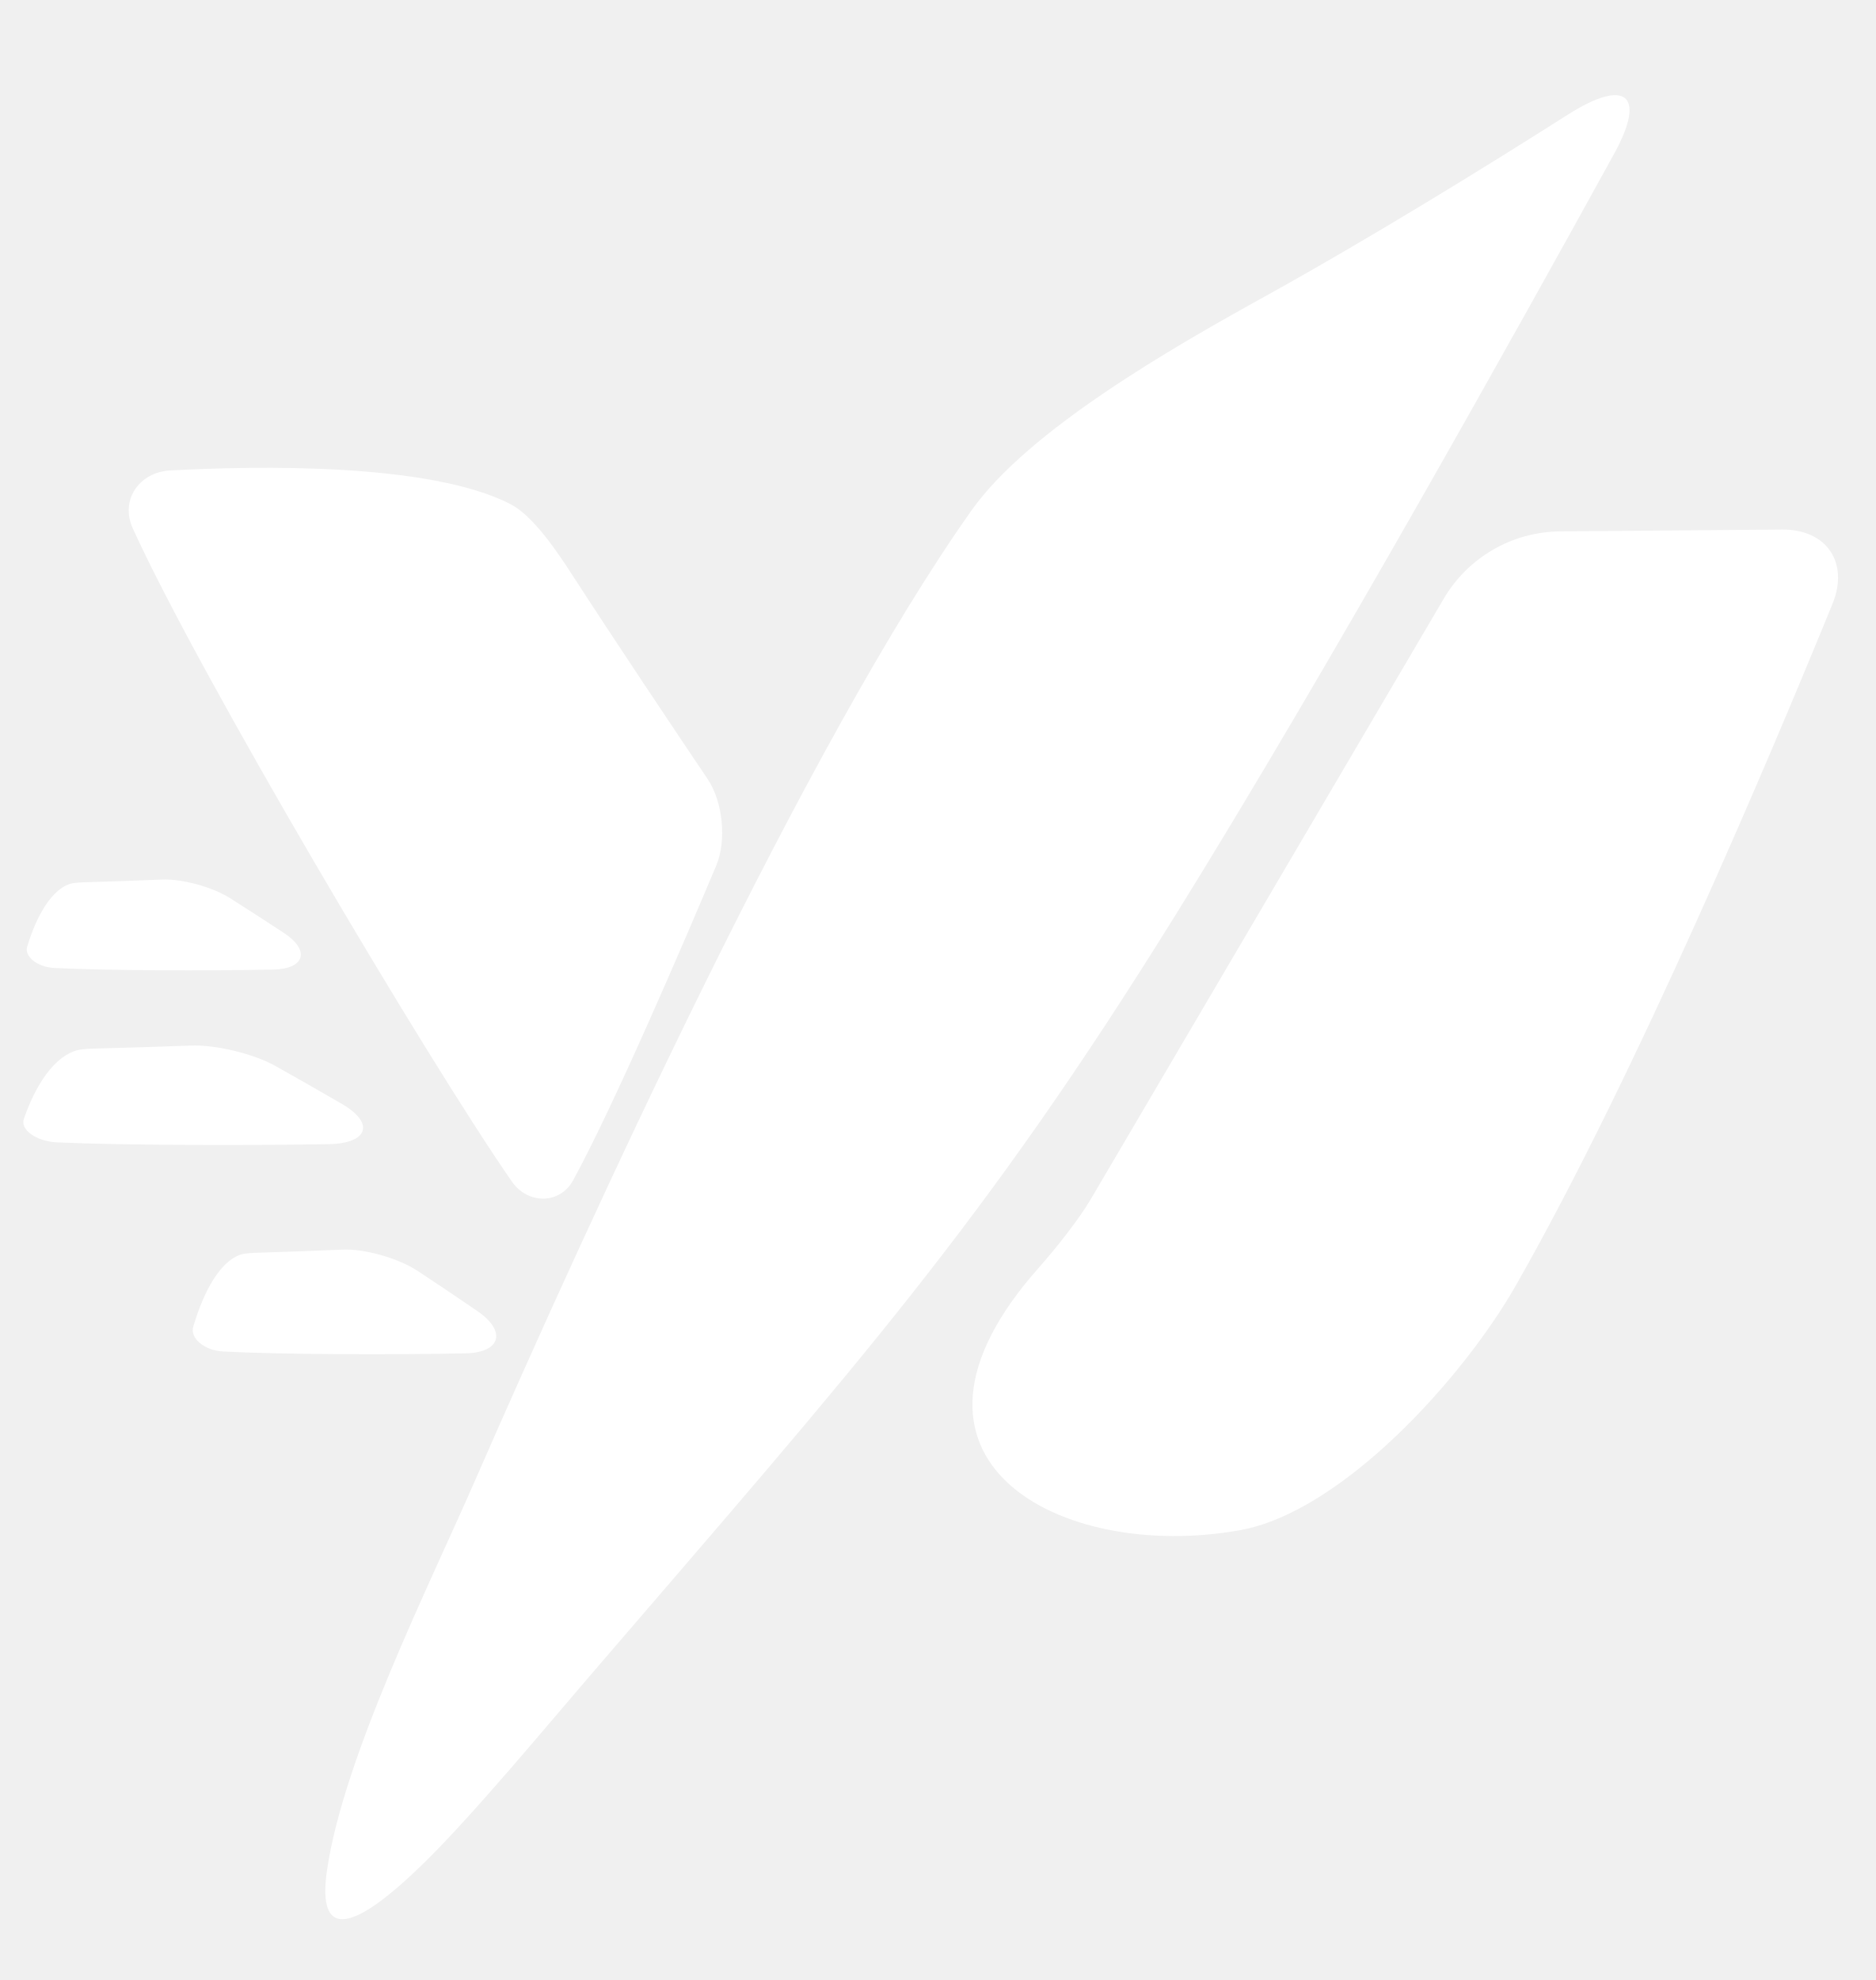
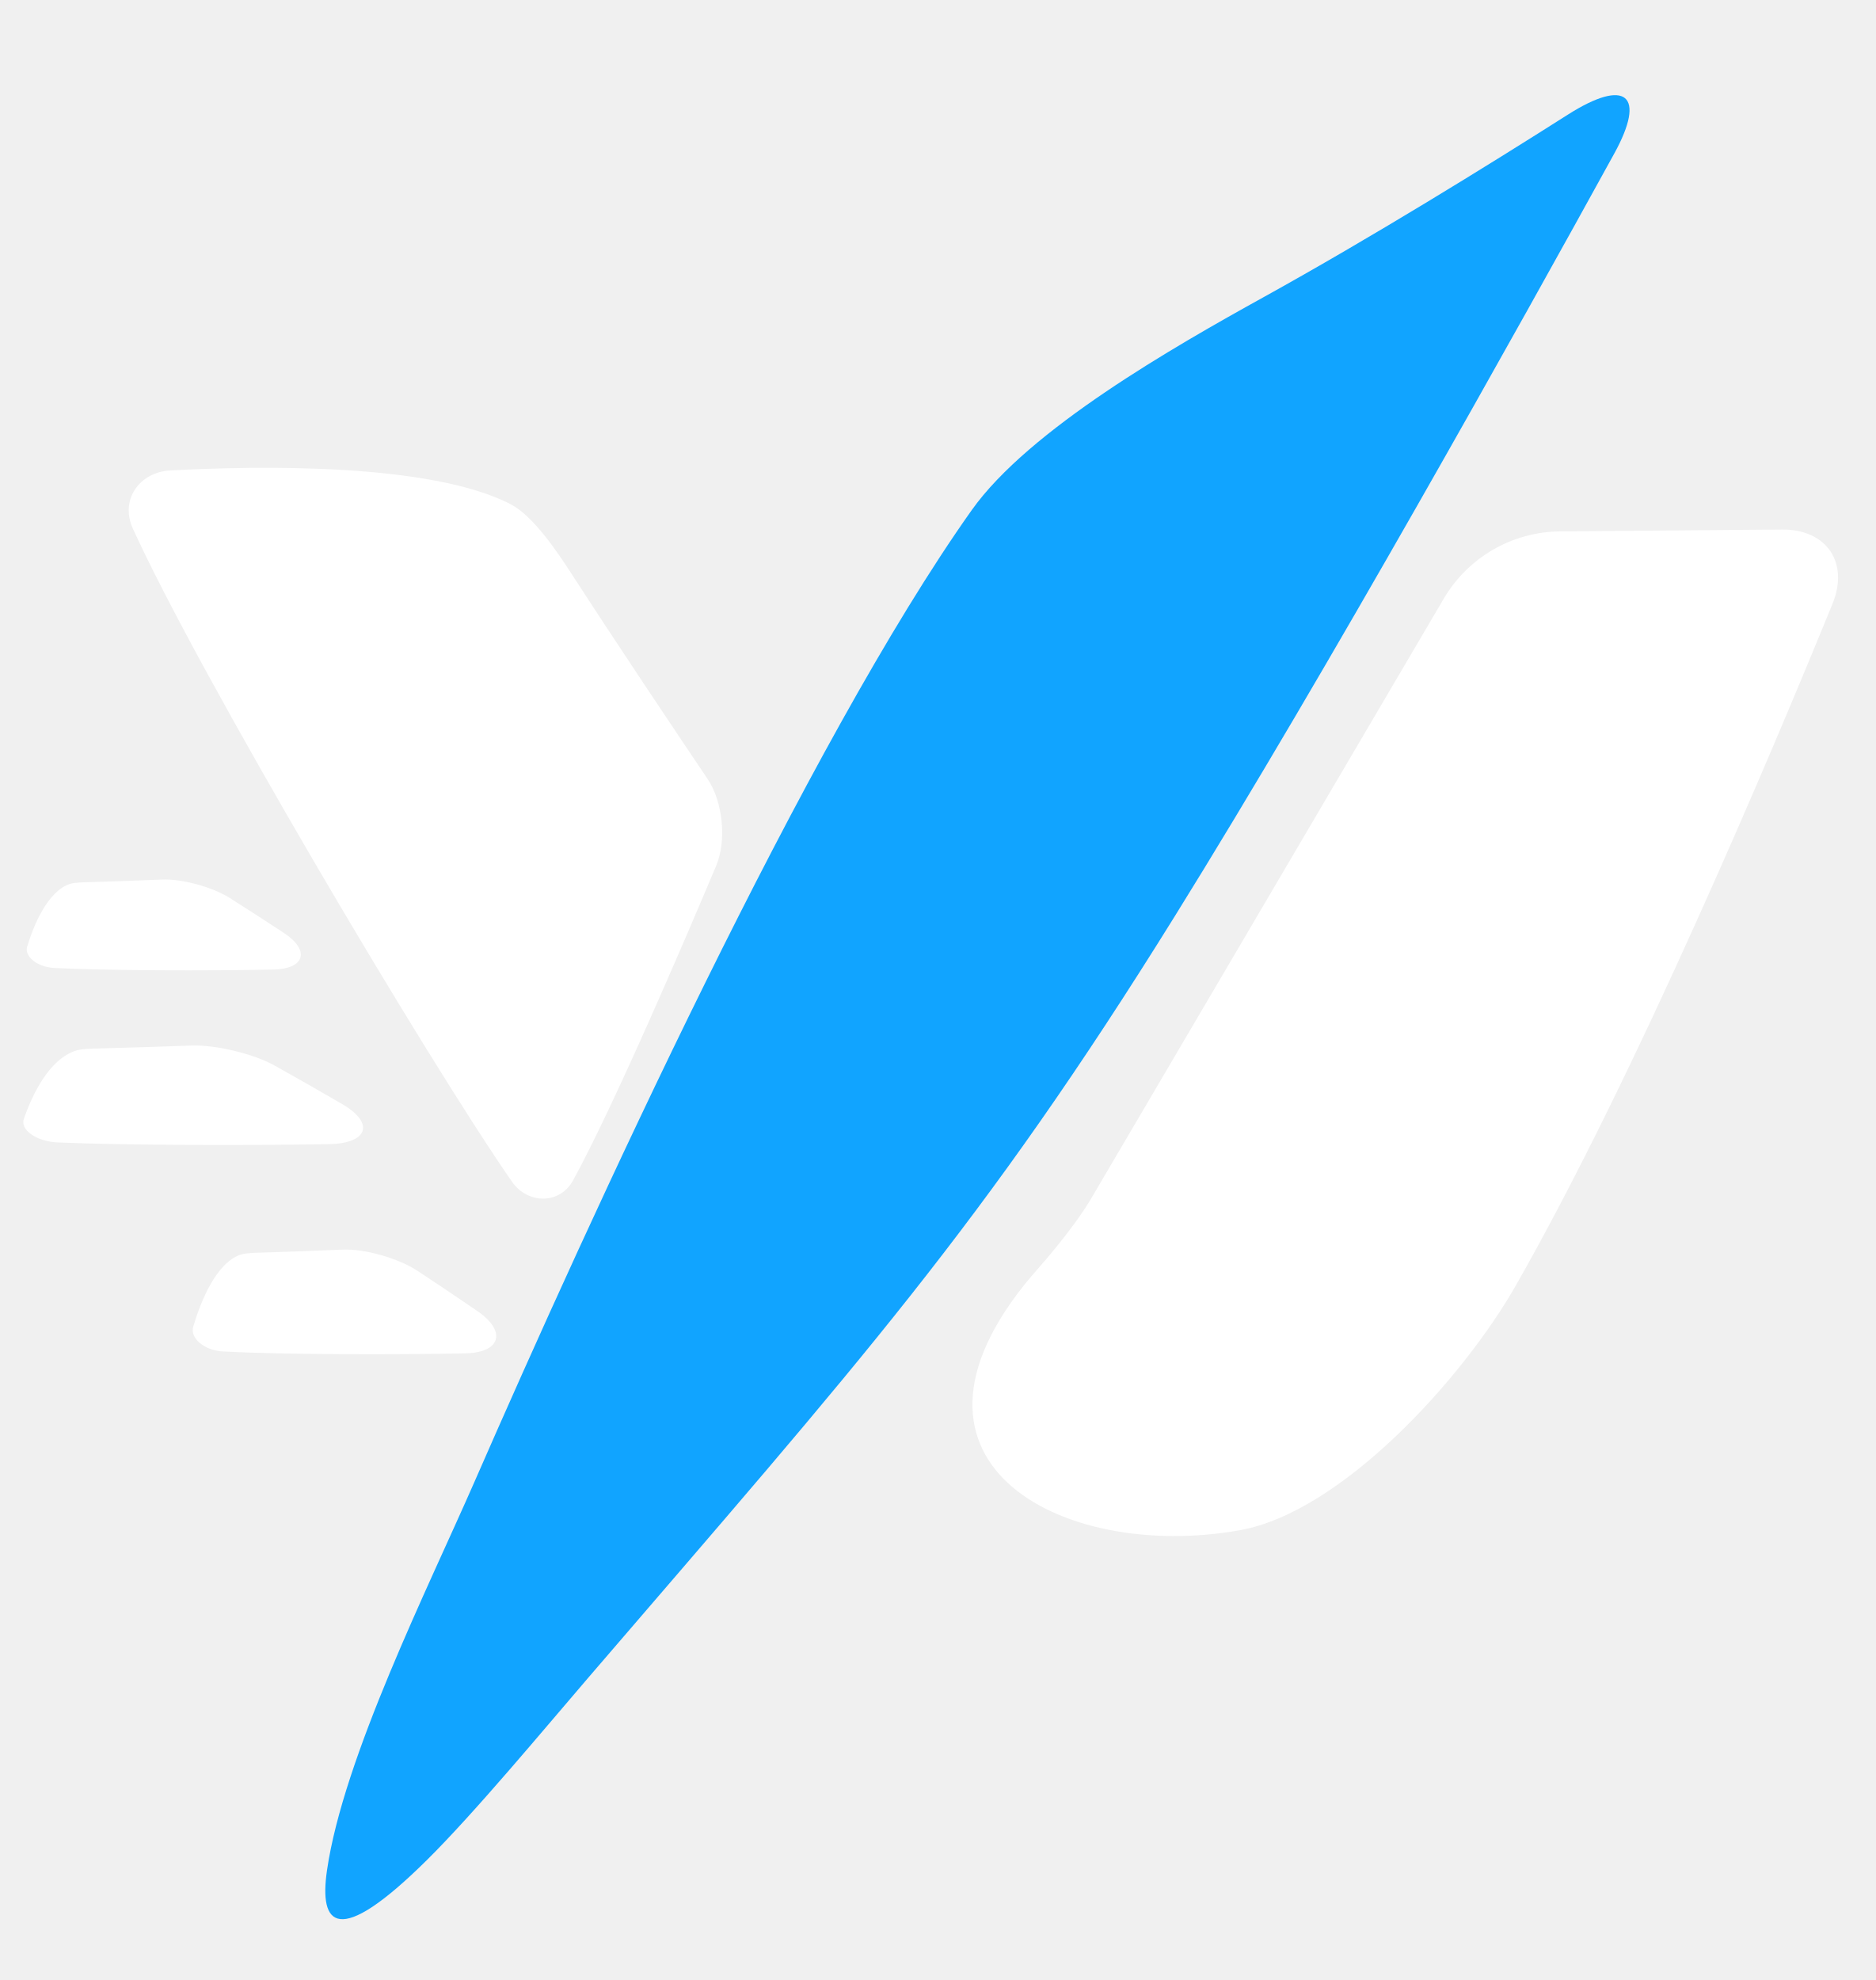
<svg xmlns="http://www.w3.org/2000/svg" version="1.1" id="svg1" width="305" height="322" viewBox="0 0 305 322">
  <defs id="defs1">
    </defs>
  <g id="g1">
    <g id="g2">
-       <path style="fill:#ffffff;fill-opacity:1;fill-rule:evenodd;stroke-width:1.194" d="m 56.83,303.393 c -1.188,8.619 1.52,12.308 14.8,-1.561 7.131,-7.447 17.481,-20.613 23.991,-28.612 40.258,-49.467 58.502,-70.735 87.284,-119.664 22.713,-38.612 51.167,-92.535 65.219,-119.506 4.815,-9.242 1.751,-11.917 -6.902,-6.109 -11.952,8.022 -29.091,19.215 -45.254,28.66 -13.287,7.764 -34.824,20.727 -43.327,33.385 C 128.239,126.315 96.01,200.74 78.736,242.464 71.884,259.013 59.271,285.685 56.83,303.393 Z" id="path1" transform="matrix(1.09446,0,0,1.036514,-9.012939,-10.30998)" />
+       <path style="fill:#11a4ff;fill-opacity:1;fill-rule:evenodd;stroke-width:1.194" d="m 56.83,303.393 c -1.188,8.619 1.52,12.308 14.8,-1.561 7.131,-7.447 17.481,-20.613 23.991,-28.612 40.258,-49.467 58.502,-70.735 87.284,-119.664 22.713,-38.612 51.167,-92.535 65.219,-119.506 4.815,-9.242 1.751,-11.917 -6.902,-6.109 -11.952,8.022 -29.091,19.215 -45.254,28.66 -13.287,7.764 -34.824,20.727 -43.327,33.385 C 128.239,126.315 96.01,200.74 78.736,242.464 71.884,259.013 59.271,285.685 56.83,303.393 Z" id="path1" transform="matrix(1.09446,0,0,1.036514,-9.012939,-10.30998)" />
      <path style="fill:#ffffff;fill-opacity:1;fill-rule:evenodd;stroke-width:1.194" d="m 30.12,80.694 c 13.749,-0.717 40.335,-1.153 52.811,5.062 3.511,1.749 7.268,7.176 9.474,10.476 6.746,10.094 15.845,23.244 21.122,30.834 2.359,3.393 2.963,9.219 1.314,13.009 -5.161,11.864 -15.849,35.996 -22.2,47.253 -2.051,3.636 -7.033,3.63 -9.491,0.201 C 69.854,168.98 34.584,111.291 24.308,89.398 c -2.016,-4.296 1.038,-8.456 5.812,-8.705 z" id="path12" transform="matrix(1.048099,0,0,1.082622,-3.881039,-10.85294)" />
      <path style="fill:#ffffff;fill-opacity:1;fill-rule:evenodd;stroke-width:1.194" d="m 34.55,80.495 c 15.656,-0.585 41.021,-0.302 50.966,6.794 1.867,1.332 3.947,4.514 5.221,6.437 5.227,7.892 12.437,18.392 18.101,26.58 4.936,7.134 6.206,19.366 2.7,27.302 -3.247,7.35 -7.335,16.433 -11.21,24.564 -5.814,12.2 -19.276,12.658 -26.681,1.265 -15.047,-23.151 -37.623,-60.648 -47.395,-80.054 -3.231,-6.416 1.073,-12.618 8.297,-12.888 z" id="path13" transform="matrix(0.08342812,-0.2170601,0.3955487,0.1317455,-30.29941,150.8122)" />
      <path style="fill:#ffffff;fill-opacity:1;fill-rule:evenodd;stroke-width:1.194" d="m 34.55,80.495 c 15.656,-0.585 41.021,-0.302 50.966,6.794 1.867,1.332 3.947,4.514 5.221,6.437 5.227,7.892 12.437,18.392 18.101,26.58 4.936,7.134 6.206,19.366 2.7,27.302 -3.247,7.35 -7.335,16.433 -11.21,24.564 -5.814,12.2 -19.276,12.658 -26.681,1.265 -15.047,-23.151 -37.623,-60.648 -47.395,-80.054 -3.231,-6.416 1.073,-12.618 8.297,-12.888 z" id="path16" transform="matrix(0.1034266,-0.2377169,0.4903651,0.1442832,-39.16758,178.5497)" />
      <path style="fill:#ffffff;fill-opacity:1;fill-rule:evenodd;stroke-width:1.194" d="m 34.55,80.495 c 15.656,-0.585 41.021,-0.302 50.966,6.794 1.867,1.332 3.947,4.514 5.221,6.437 5.227,7.892 12.437,18.392 18.101,26.58 4.936,7.134 6.206,19.366 2.7,27.302 -3.247,7.35 -7.335,16.433 -11.21,24.564 -5.814,12.2 -19.276,12.658 -26.681,1.265 -15.047,-23.151 -37.623,-60.648 -47.395,-80.054 -3.231,-6.416 1.073,-12.618 8.297,-12.888 z" id="path18" transform="matrix(0.0923748,-0.2501109,0.4379666,0.1518058,-7.018364,212.1777)" />
      <path style="fill:#ffffff;fill-opacity:1;fill-rule:evenodd;stroke-width:1.194" d="m 176.009,196.41 55.66,-94.454 a 21.489,21.489 150.018 0 1 18.336,-10.578 l 34.967,-0.289 c 7.016,-0.058 10.608,5.183 7.952,11.676 -9.361,22.883 -30.932,74.003 -49.949,107.221 -8.27,14.447 -27.306,35.495 -43.448,38.374 -28.234,5.036 -58.595,-11.037 -31.663,-41.259 2.486,-2.79 6.246,-7.471 8.144,-10.691 z" id="path22" transform="matrix(1.032259,0,0,1.034768,-4.322605,-8.137732)" />
    </g>
  </g>
</svg>
